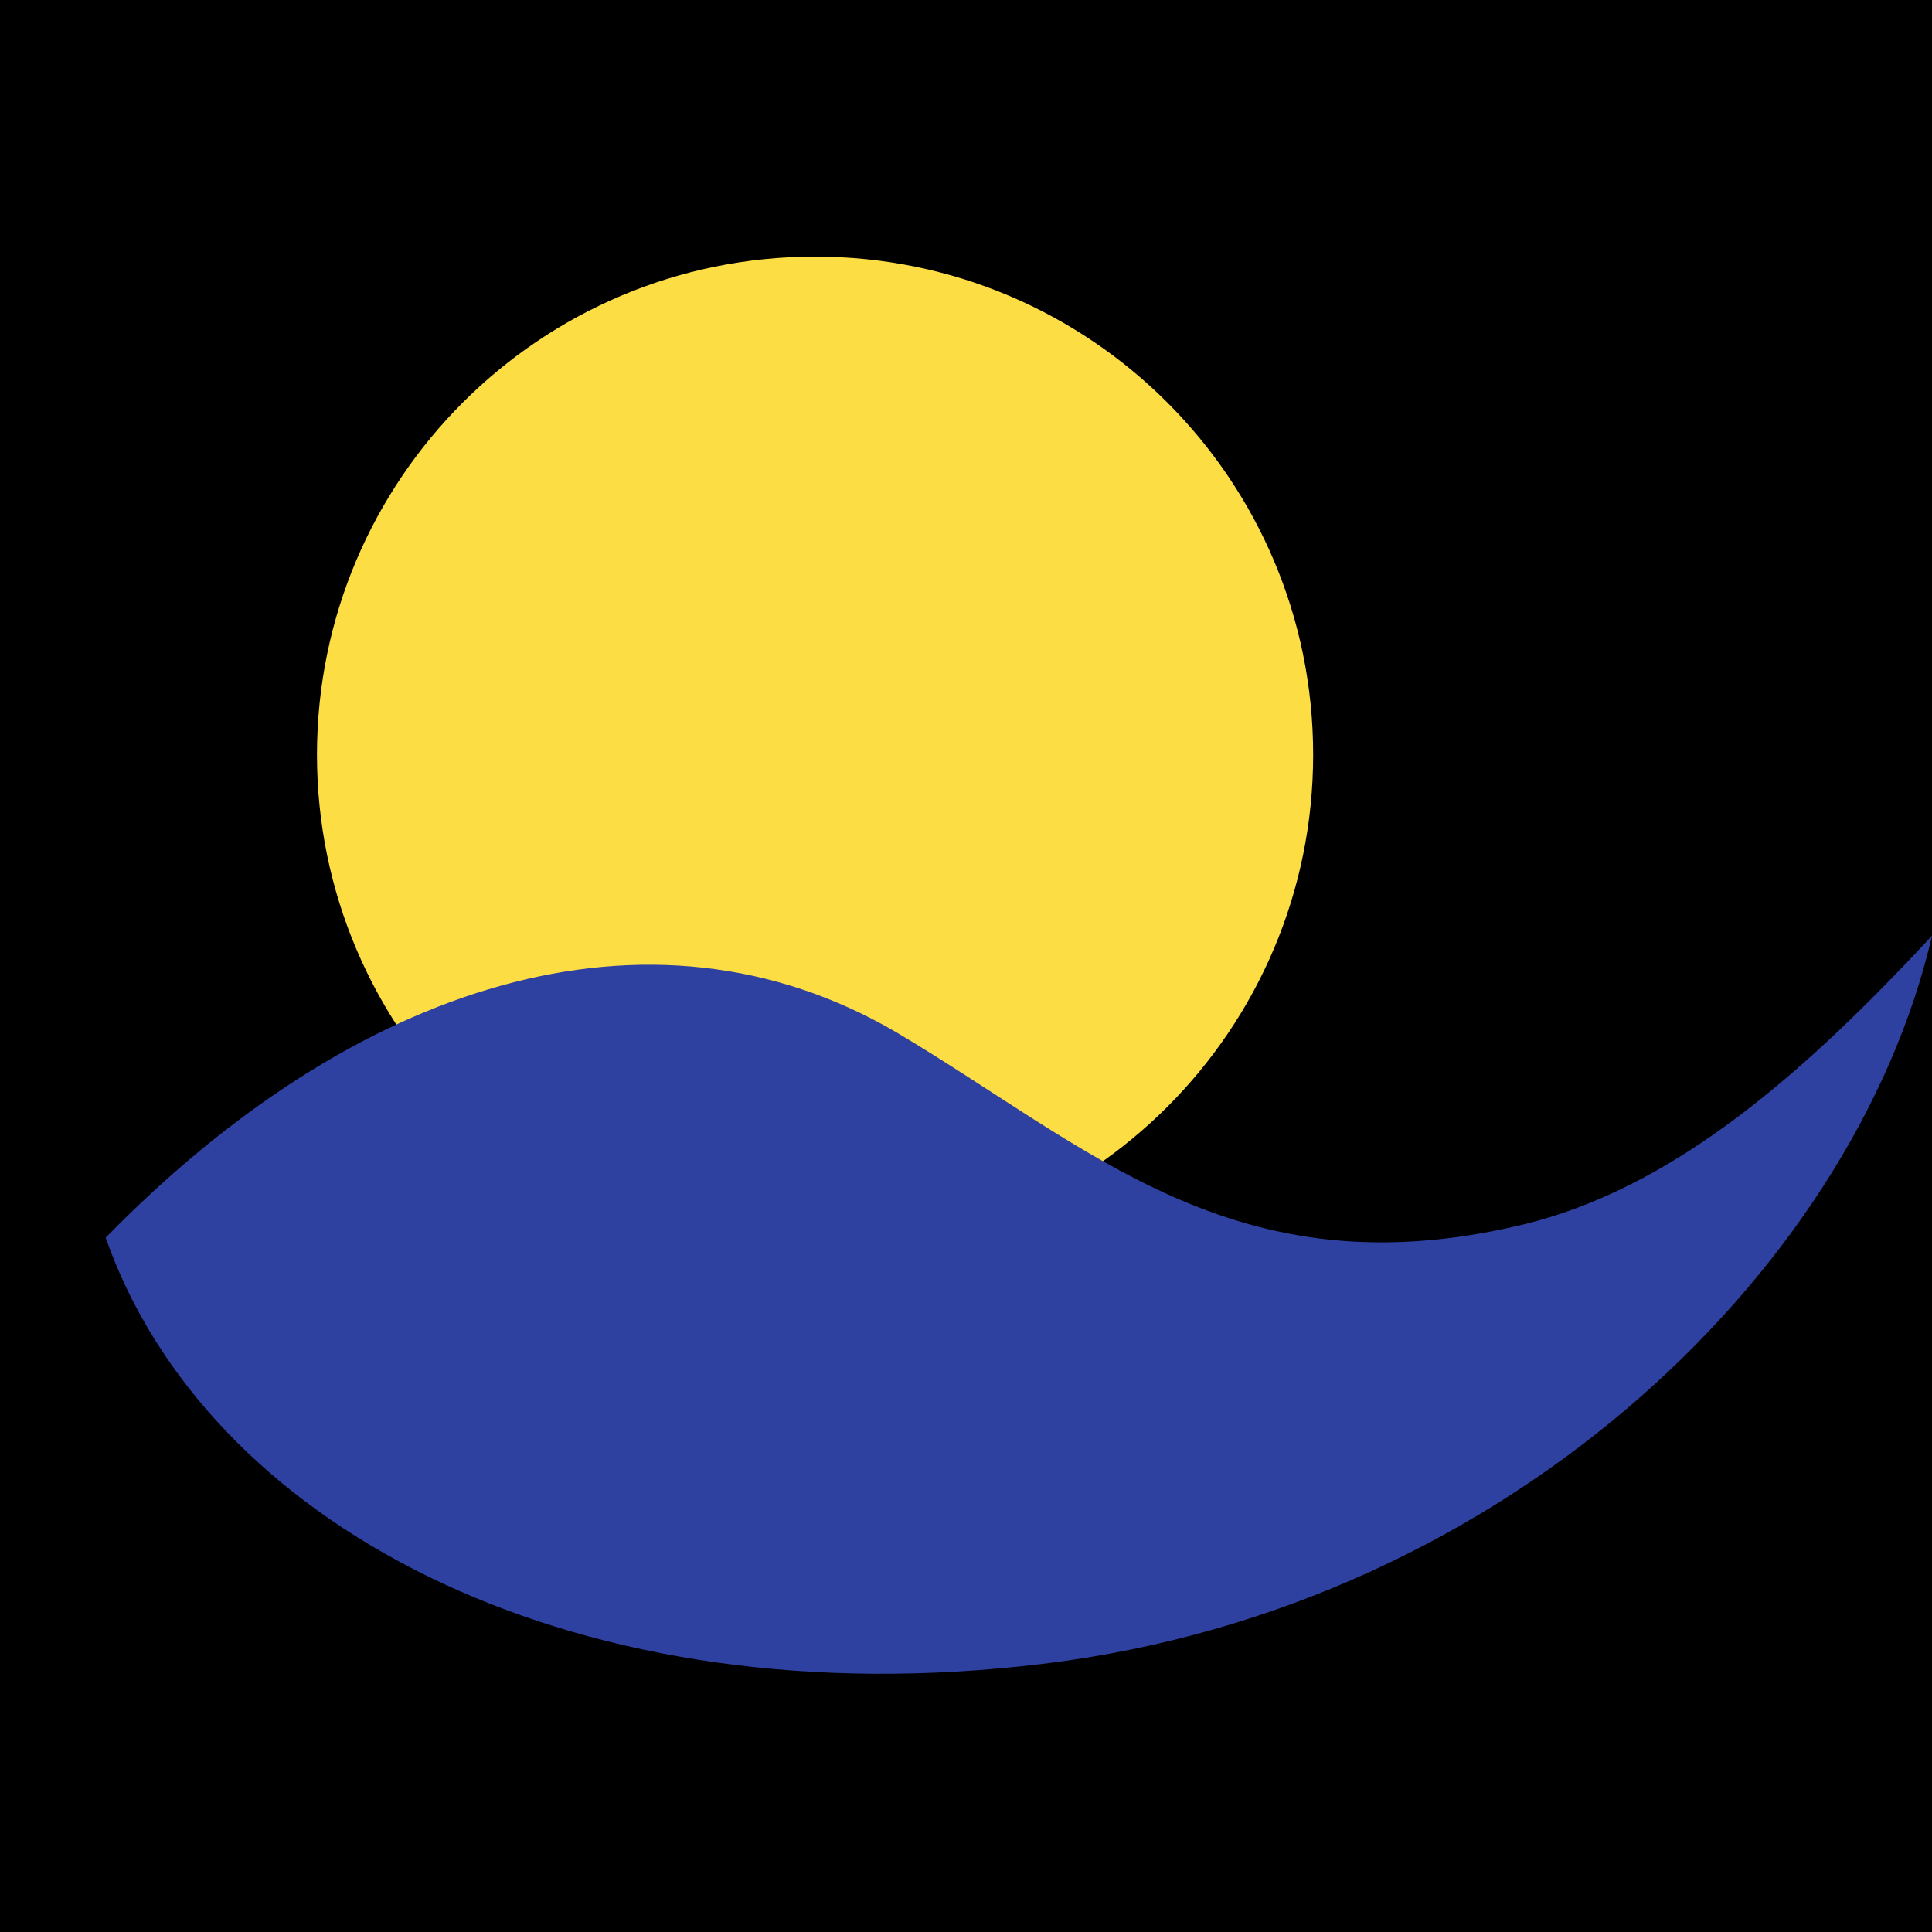
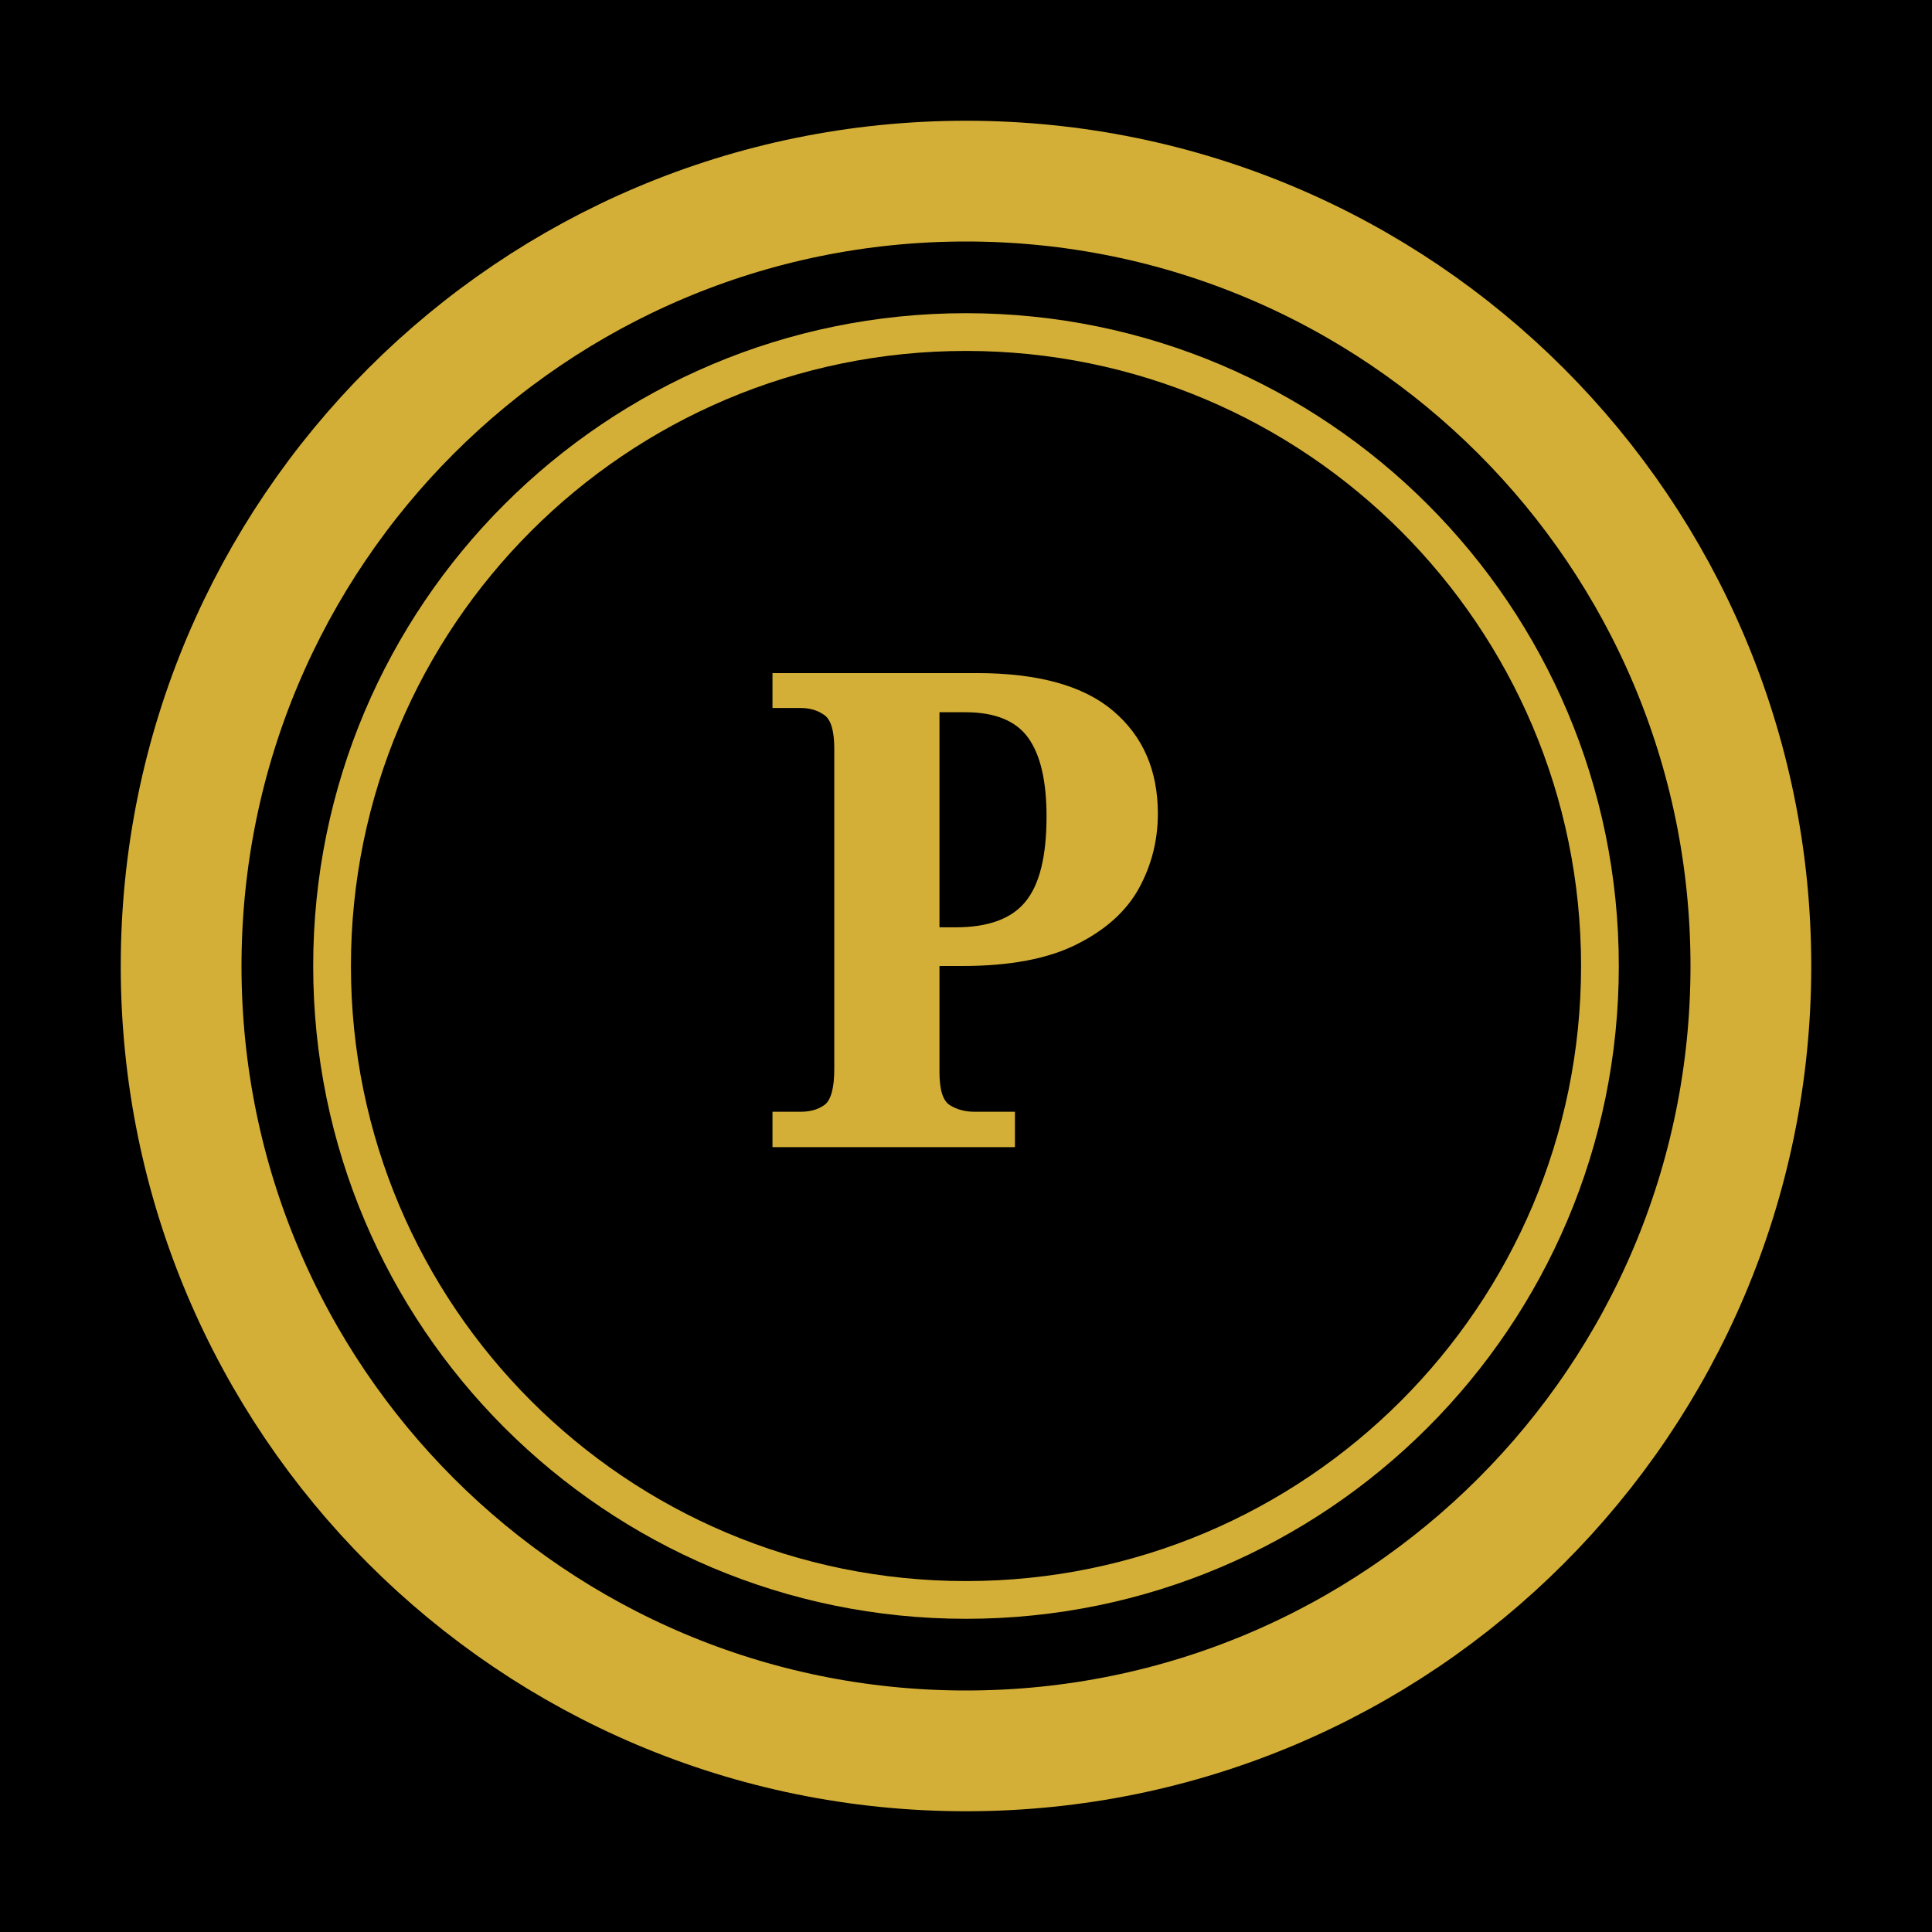
<svg xmlns="http://www.w3.org/2000/svg" viewBox="0 0 64 64" role="img" aria-label="D Philhower Studio">
  <rect width="64" height="64" fill="#000000" />
-   <circle cx="27" cy="25" r="16.5" fill="#fcdd44" />
-   <path fill="#2e41a1" d="M3.5 41c8.2-8.4 18-11.6 26.2-6.8 6.4 3.8 11.2 8.6 20.6 6.4 5.2-1.2 9.6-5.2 13.7-9.6-2.6 11.2-14.4 22.6-30.2 24.2C18.6 56.8 6.8 50.4 3.5 41z" />
+   <circle cx="32" cy="32" r="26" fill="none" stroke="#d4af37" stroke-width="4" />
+   <circle cx="32" cy="32" r="21" fill="none" stroke="#d4af37" stroke-width="1.25" />
+   <text x="32" y="38" text-anchor="middle" fill="#d4af37" font-family="Georgia, serif" font-size="22" font-weight="700">P</text>
</svg>
